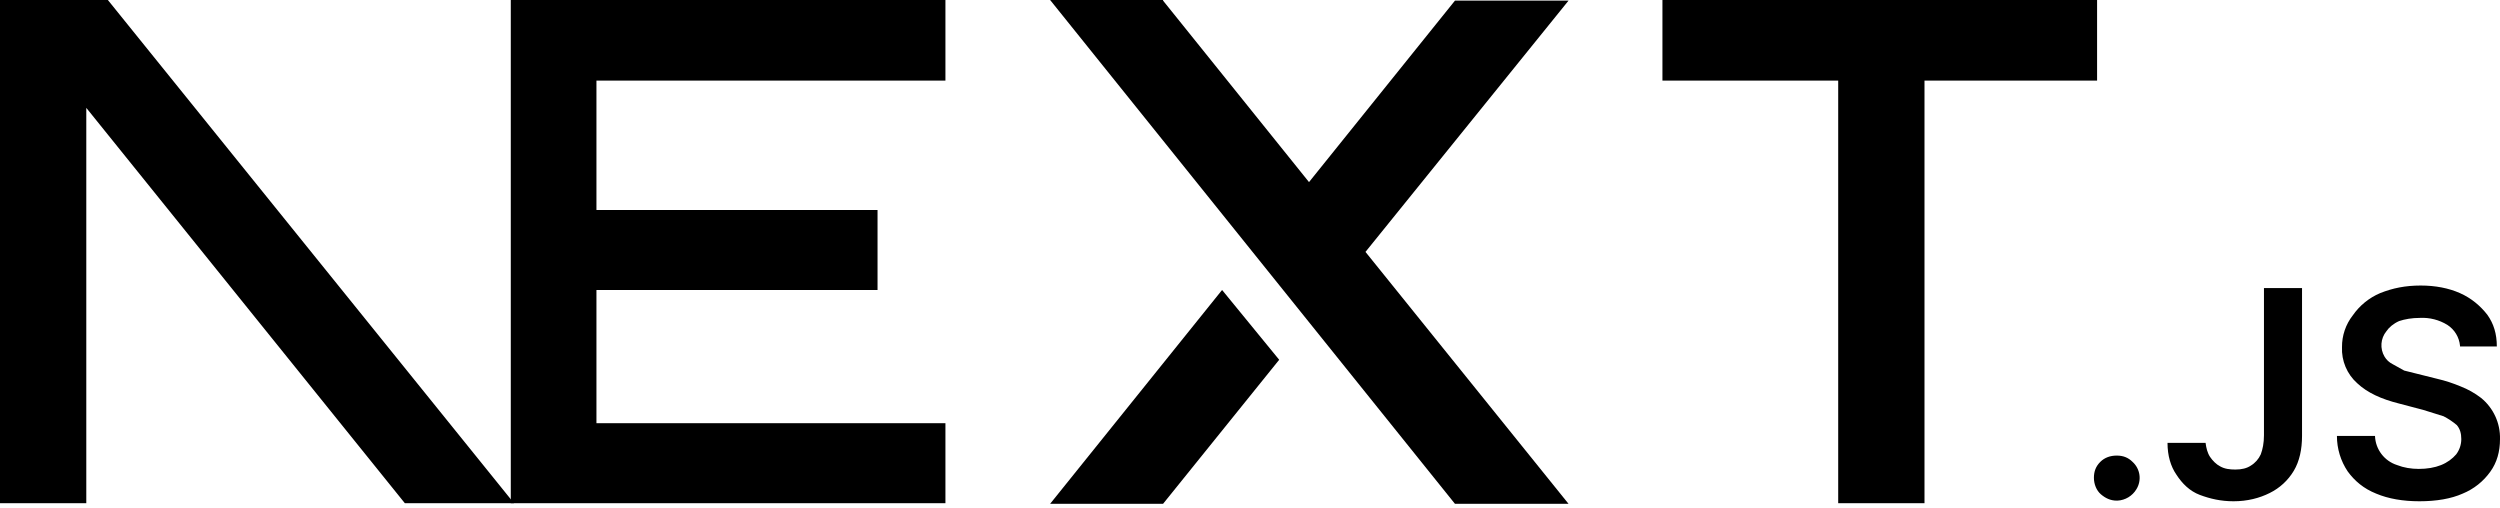
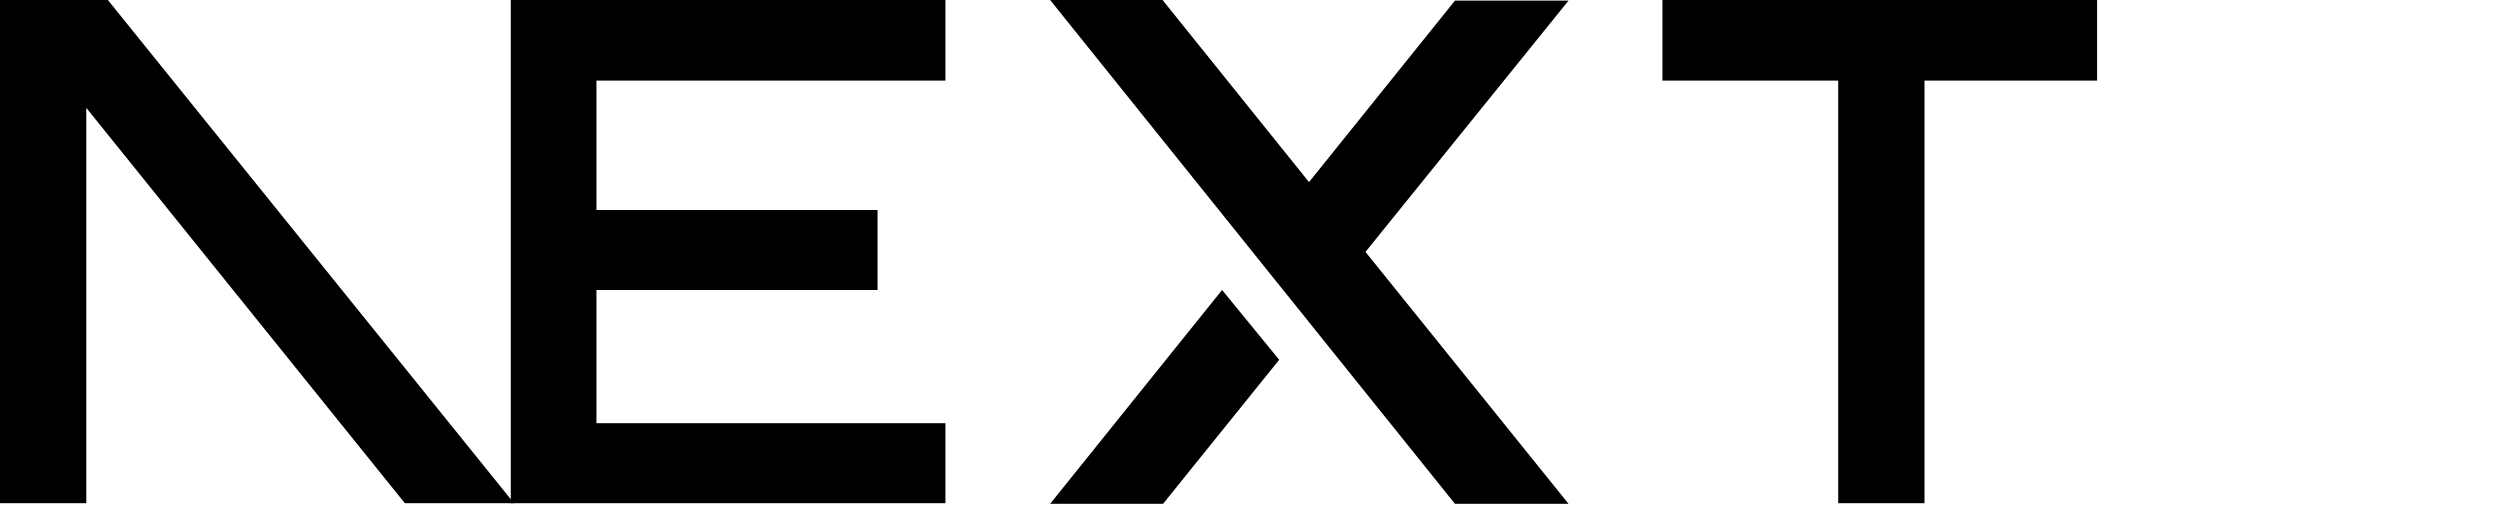
<svg xmlns="http://www.w3.org/2000/svg" fill="none" viewBox="0 0 394 80">
  <path fill="#000" d="M262 0h68.5v12.7h-27.2v66.6h-13.6V12.7H262V0ZM149 0v12.7H94v20.4h44.3v12.6H94v21h55v12.6H80.5V0h68.7zm34.3 0h-17.8l63.8 79.4h17.9l-32-39.7 32-39.6h-17.9l-23 28.6-23-28.6zm18.3 56.7-9-11-27.1 33.7h17.8l18.3-22.7z" />
-   <path fill="#000" d="M81 79.3 17 0H0v79.3h13.6V17l50.2 62.3H81Zm252.6-.4c-1 0-1.8-.4-2.5-1s-1.1-1.6-1.1-2.6.3-1.8 1-2.5 1.6-1 2.6-1 1.8.3 2.5 1a3.4 3.4 0 0 1 .6 4.3 3.7 3.7 0 0 1-3 1.8zm23.2-33.5h6v23.3c0 2.1-.4 4-1.3 5.5a9.1 9.1 0 0 1-3.8 3.5c-1.6.8-3.5 1.3-5.7 1.3-2 0-3.7-.4-5.3-1s-2.8-1.8-3.7-3.2c-.9-1.3-1.4-3-1.4-5h6c.1.8.3 1.6.7 2.2s1 1.2 1.6 1.5c.7.4 1.5.5 2.4.5 1 0 1.8-.2 2.4-.6a4 4 0 0 0 1.6-1.8c.3-.8.5-1.8.5-3V45.5zm30.9 9.1a4.4 4.4 0 0 0-2-3.3 7.5 7.5 0 0 0-4.3-1.1c-1.3 0-2.4.2-3.3.5-.9.4-1.6 1-2 1.6a3.5 3.5 0 0 0-.3 4c.3.5.7.9 1.3 1.2l1.8 1 2 .5 3.2.8c1.3.3 2.5.7 3.7 1.2a13 13 0 0 1 3.2 1.8 8.1 8.1 0 0 1 3 6.5c0 2-.5 3.7-1.5 5.1a10 10 0 0 1-4.4 3.5c-1.8.8-4.1 1.2-6.8 1.2-2.6 0-4.9-.4-6.8-1.2-2-.8-3.4-2-4.5-3.5a10 10 0 0 1-1.7-5.6h6a5 5 0 0 0 3.5 4.6c1 .4 2.2.6 3.4.6 1.3 0 2.5-.2 3.5-.6 1-.4 1.8-1 2.4-1.7a4 4 0 0 0 .8-2.4c0-.9-.2-1.6-.7-2.2a11 11 0 0 0-2.1-1.4l-3.2-1-3.8-1c-2.8-.7-5-1.7-6.6-3.2a7.2 7.2 0 0 1-2.4-5.7 8 8 0 0 1 1.7-5 10 10 0 0 1 4.3-3.5c2-.8 4-1.2 6.4-1.2 2.3 0 4.4.4 6.2 1.2 1.8.8 3.2 2 4.3 3.4 1 1.4 1.5 3 1.5 5h-5.8z" />
+   <path fill="#000" d="M81 79.3 17 0H0v79.3h13.6V17l50.2 62.3H81Zm919.6-.4c-1 0-1.8-.4-2.5-1s-1.1-1.6-1.1-2.6.3-1.8 1-2.5 1.6-1 2.6-1 1.8.3 2.5 1a3.4 3.4 0 0 1 .6 4.3 3.7 3.7 0 0 1-3 1.8zm23.2-33.5h6v23.3c0 2.1-.4 4-1.3 5.5a9.1 9.1 0 0 1-3.8 3.5c-1.6.8-3.5 1.3-5.7 1.3-2 0-3.7-.4-5.3-1s-2.8-1.8-3.7-3.2c-.9-1.3-1.4-3-1.4-5h6c.1.8.3 1.6.7 2.2s1 1.2 1.6 1.5c.7.4 1.5.5 2.4.5 1 0 1.8-.2 2.4-.6a4 4 0 0 0 1.6-1.8c.3-.8.5-1.8.5-3V45.5zm30.9 9.1a4.4 4.4 0 0 0-2-3.3 7.5 7.5 0 0 0-4.3-1.1c-1.3 0-2.4.2-3.3.5-.9.4-1.6 1-2 1.6a3.5 3.5 0 0 0-.3 4c.3.5.7.9 1.3 1.2l1.8 1 2 .5 3.2.8c1.3.3 2.5.7 3.7 1.2a13 13 0 0 1 3.2 1.8 8.1 8.1 0 0 1 3 6.5c0 2-.5 3.7-1.5 5.1a10 10 0 0 1-4.4 3.5c-1.8.8-4.1 1.2-6.8 1.2-2.6 0-4.9-.4-6.8-1.2-2-.8-3.4-2-4.5-3.5a10 10 0 0 1-1.7-5.6h6a5 5 0 0 0 3.5 4.6c1 .4 2.2.6 3.4.6 1.3 0 2.5-.2 3.5-.6 1-.4 1.8-1 2.4-1.7a4 4 0 0 0 .8-2.4c0-.9-.2-1.6-.7-2.2a11 11 0 0 0-2.1-1.4l-3.2-1-3.8-1c-2.8-.7-5-1.7-6.6-3.2a7.2 7.2 0 0 1-2.4-5.7 8 8 0 0 1 1.7-5 10 10 0 0 1 4.3-3.5c2-.8 4-1.2 6.4-1.2 2.3 0 4.4.4 6.2 1.2 1.8.8 3.2 2 4.3 3.4 1 1.4 1.5 3 1.5 5h-5.8z" />
</svg>
